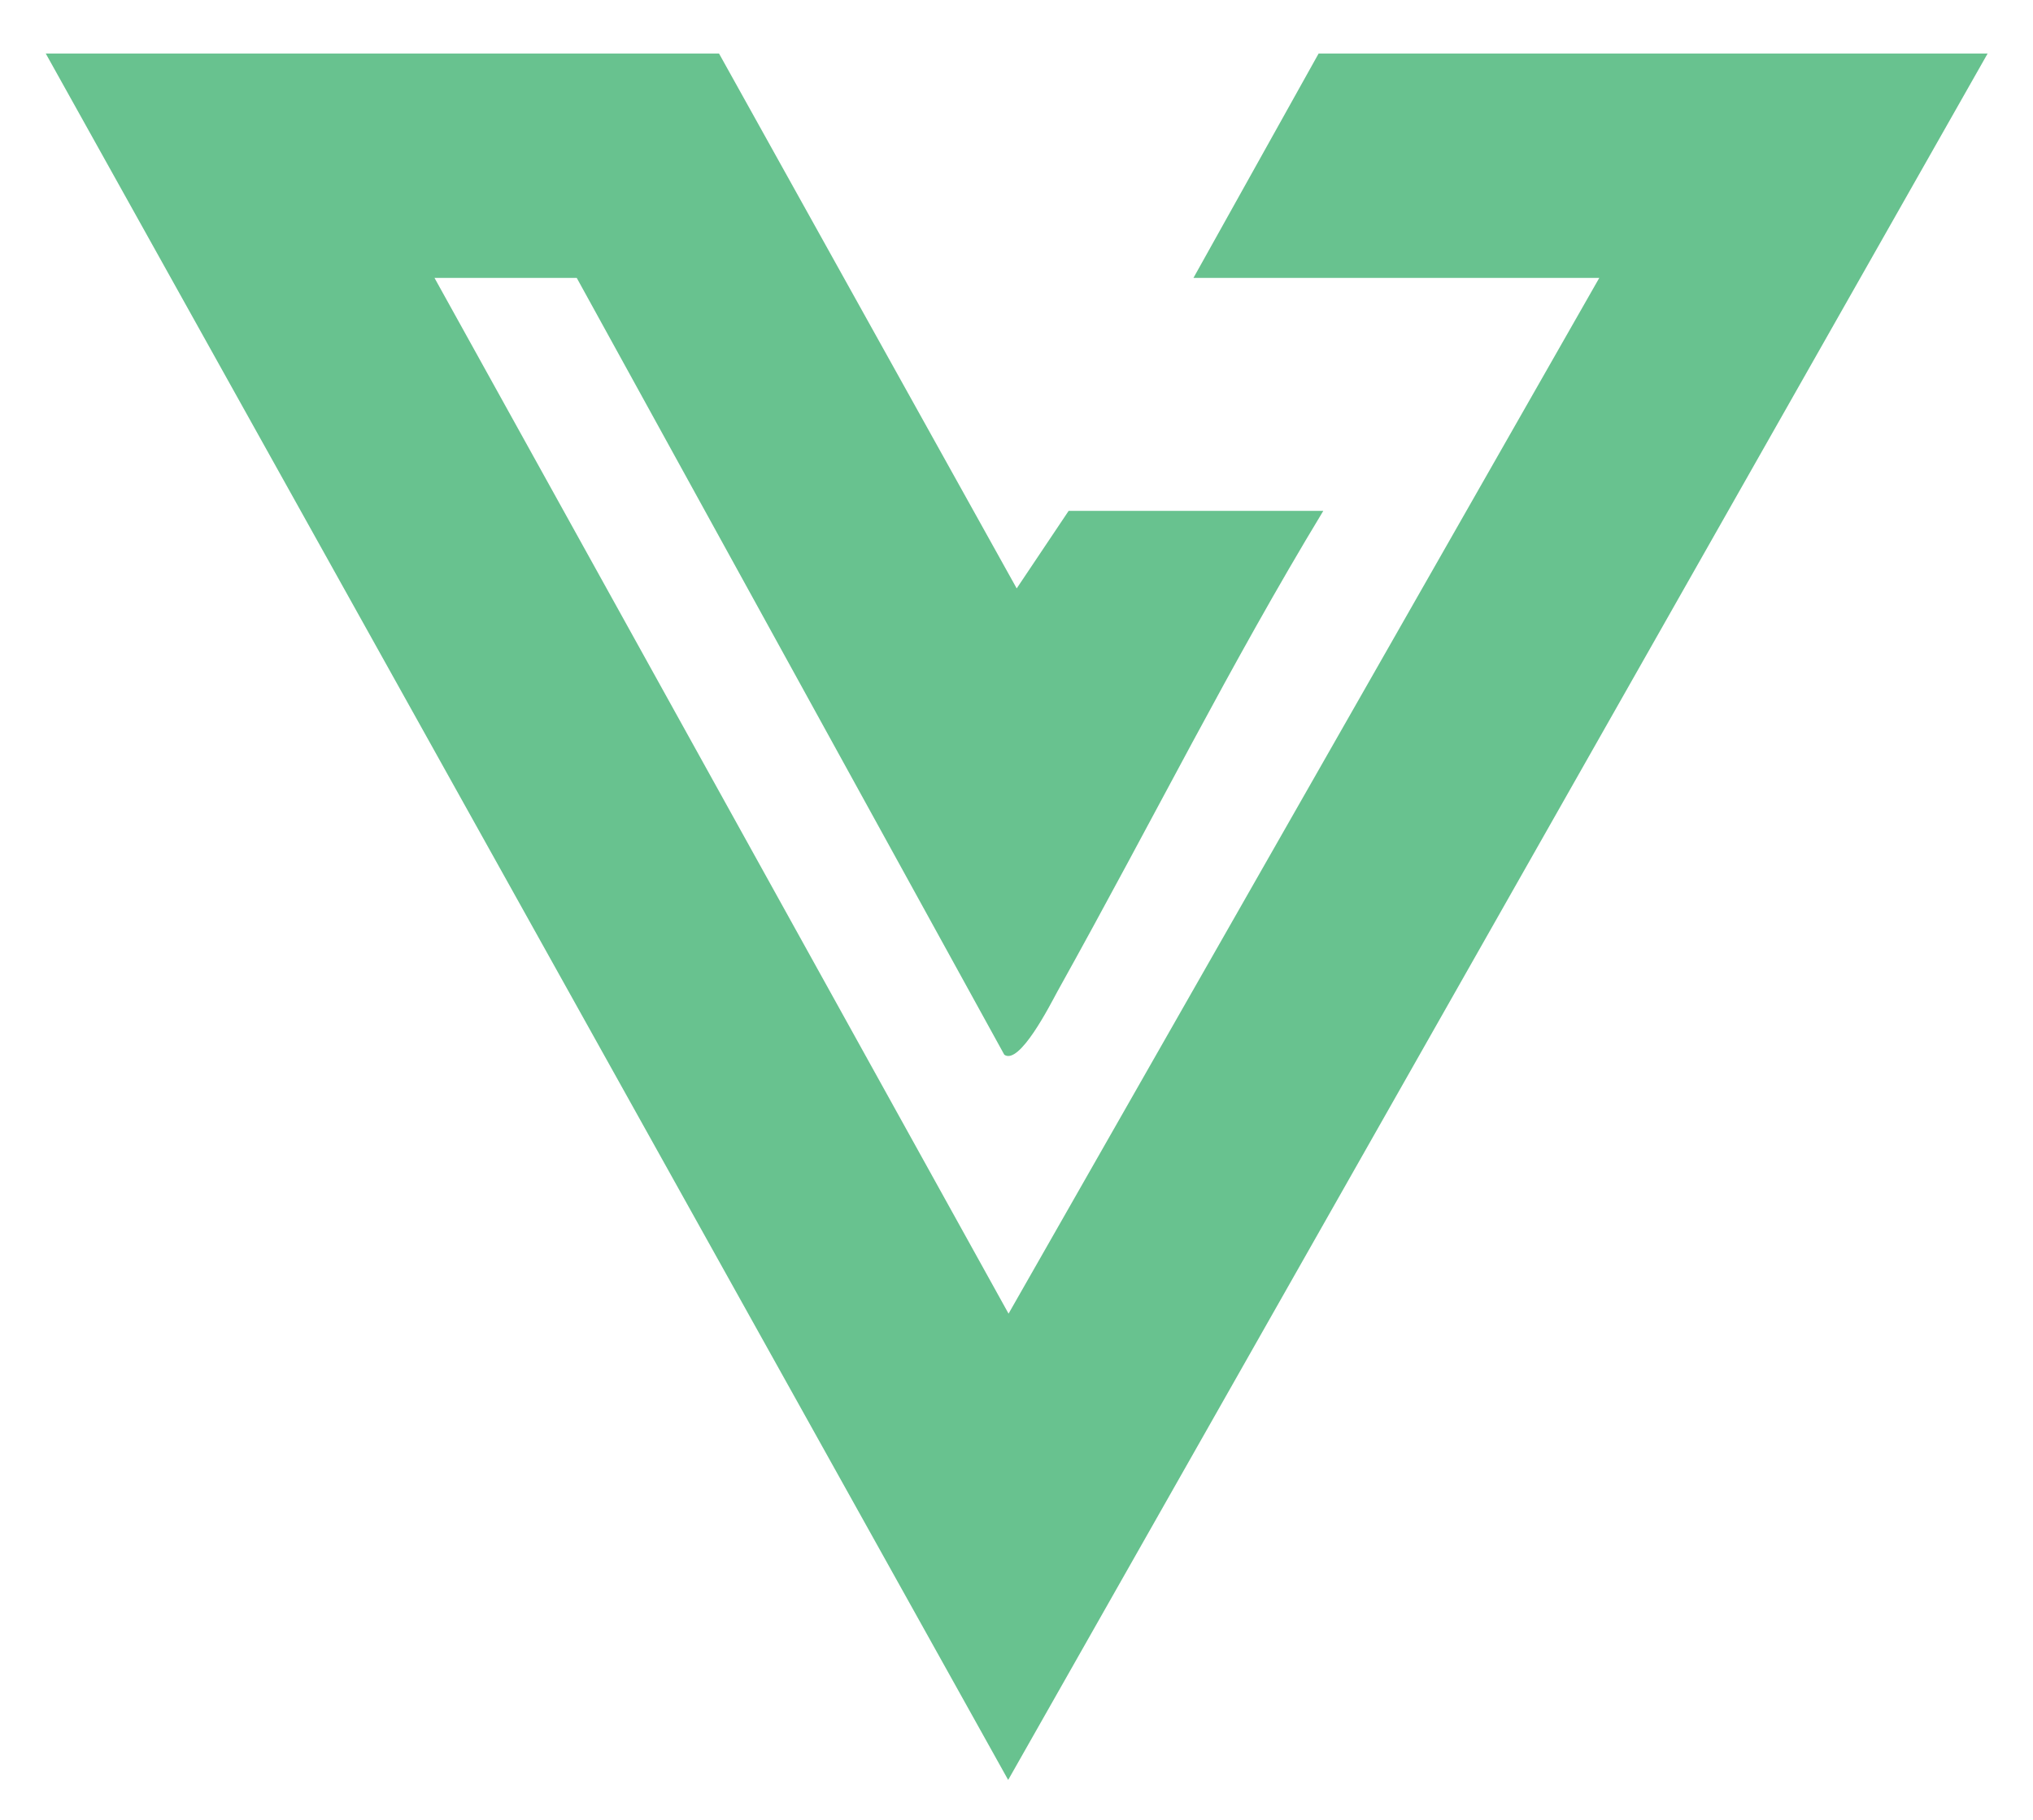
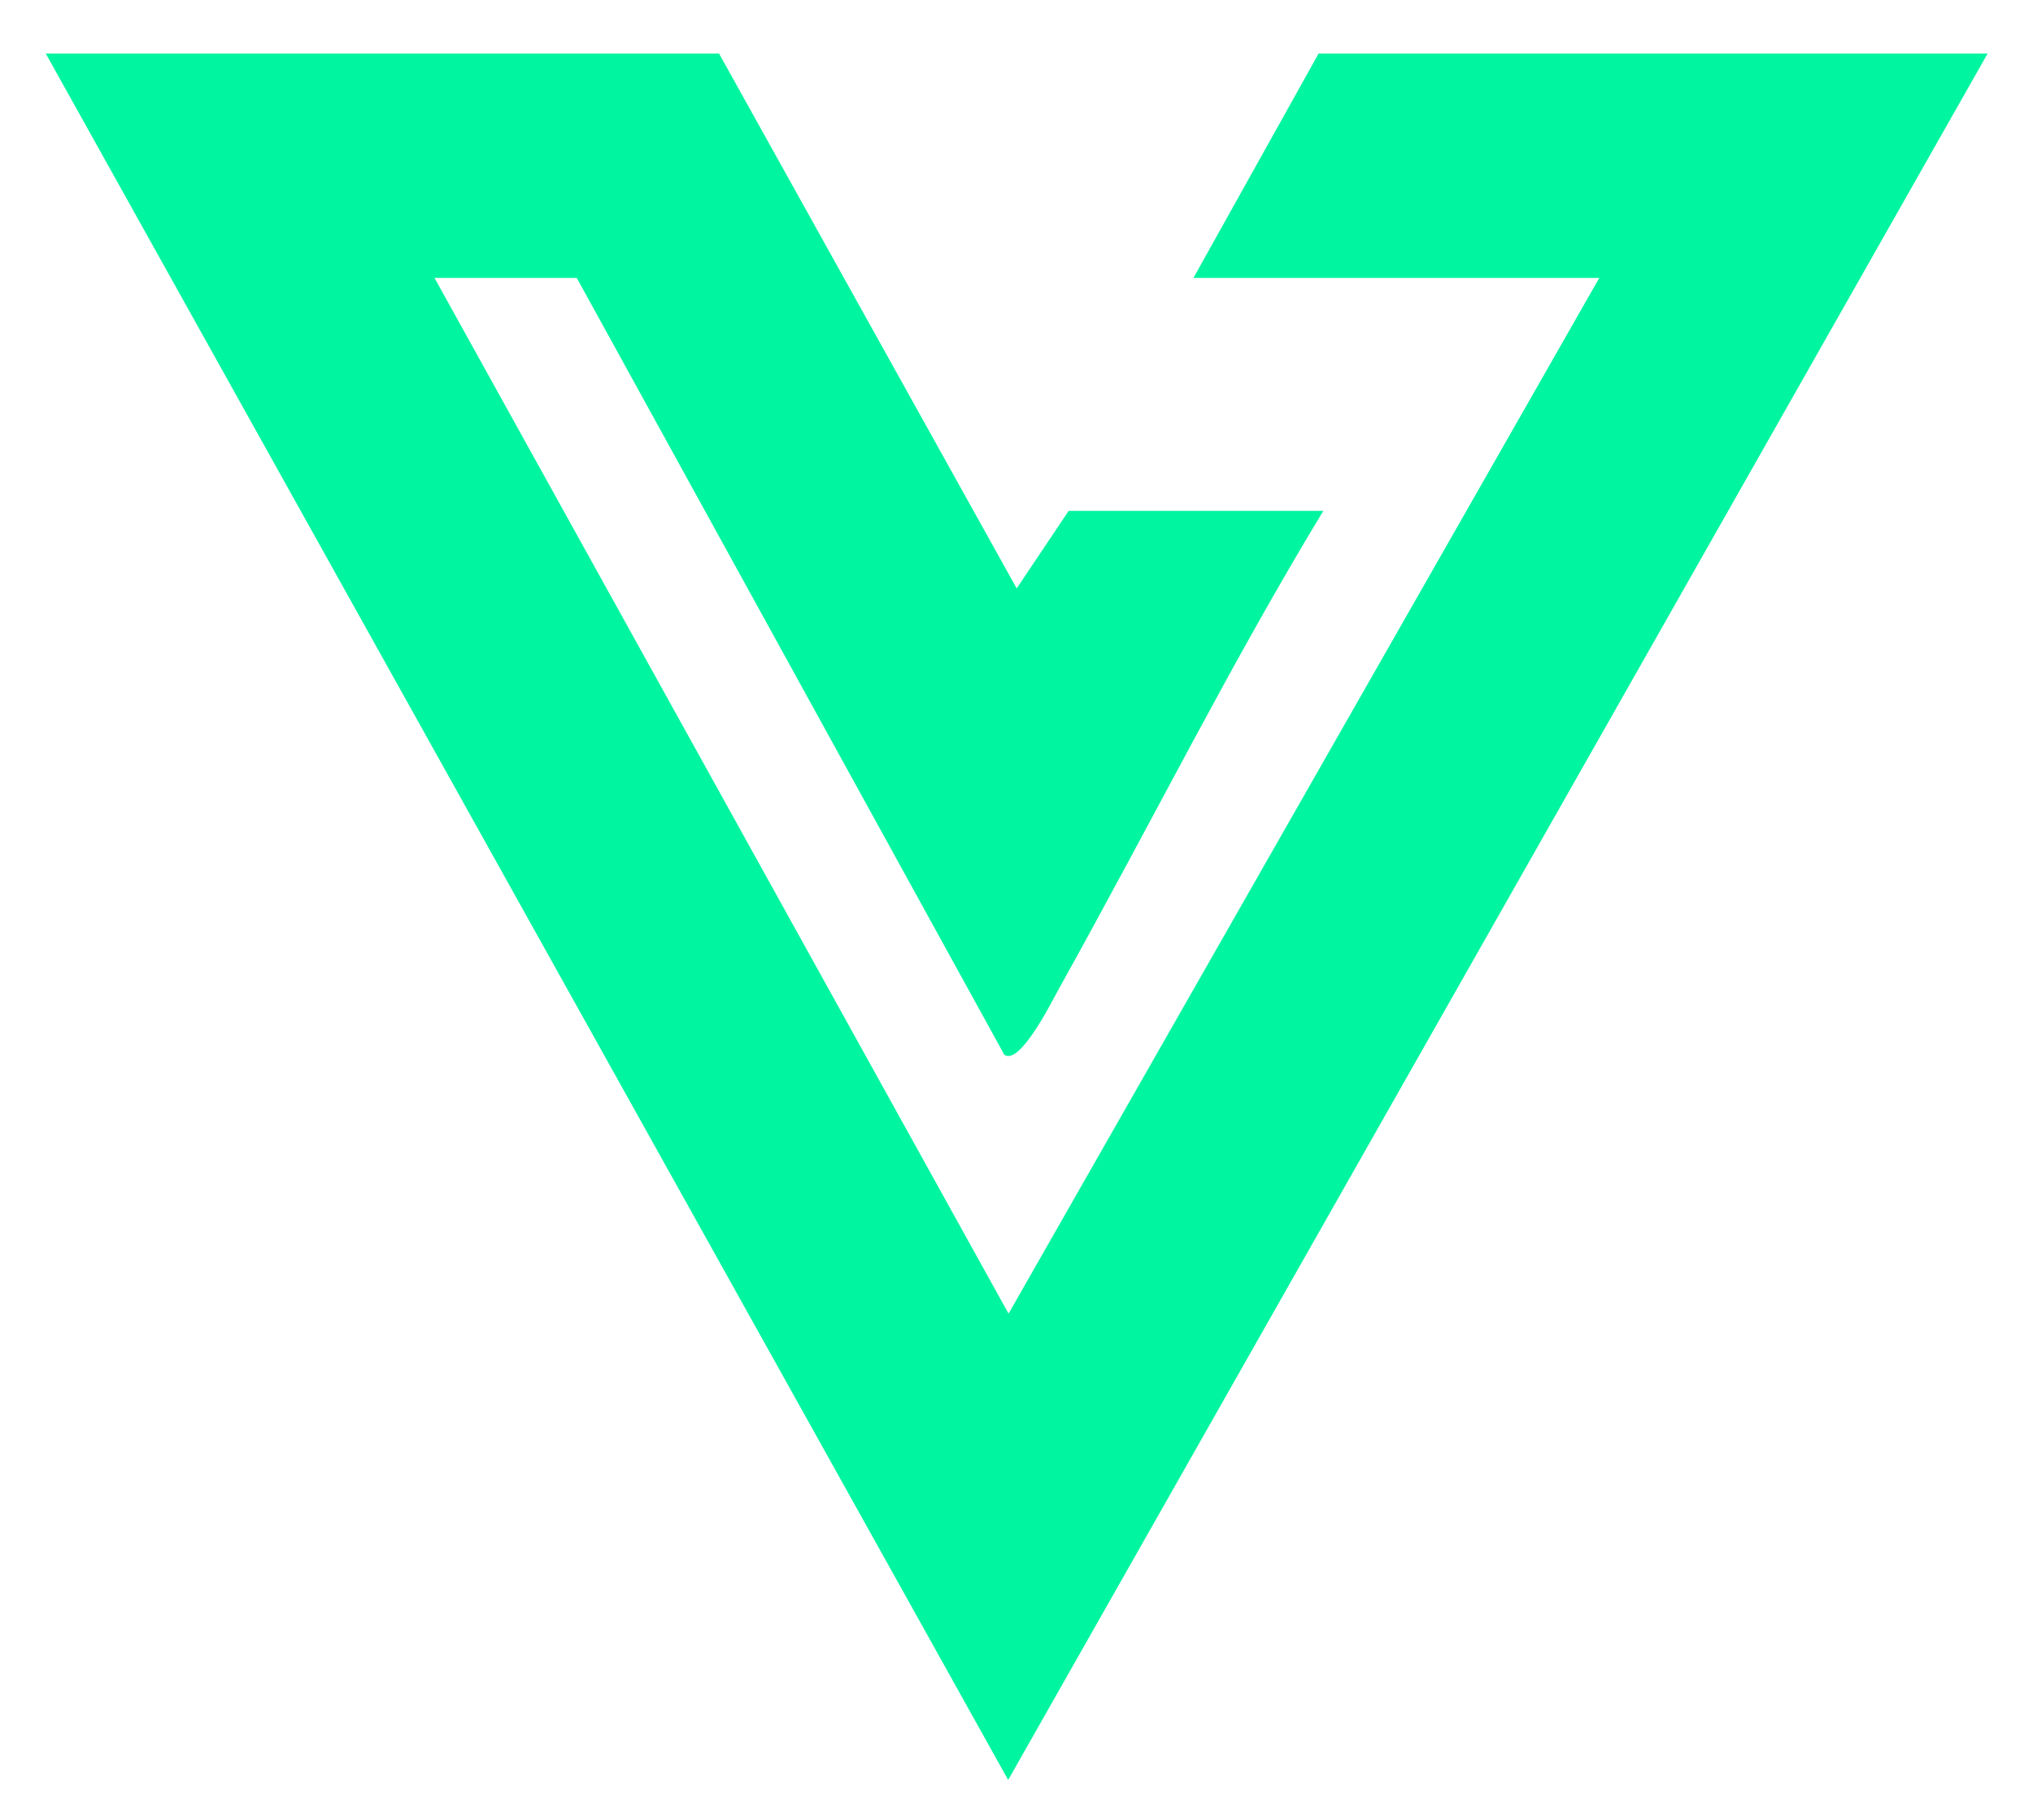
<svg xmlns="http://www.w3.org/2000/svg" id="Layer_1" version="1.1" viewBox="0 0 524.5 469.5">
  <defs>
    <style>
      .st0 {
-         fill: #68c28f;
+         fill: #00f5a0;
      }
    </style>
  </defs>
  <path class="st0" d="M185.5,13.8l76.8,138,13.4-20h65.7c-24.4,40.3-43,78-68.6,124-1.9,3.5-9.8,19.1-13.7,16.3l-110.3-200.4h-36.7l148.1,267.2L412.6,71.7h-104.7l32.3-57.9h172.6l-252.7,445.4L11.8,13.8h173.7Z" />
</svg>
